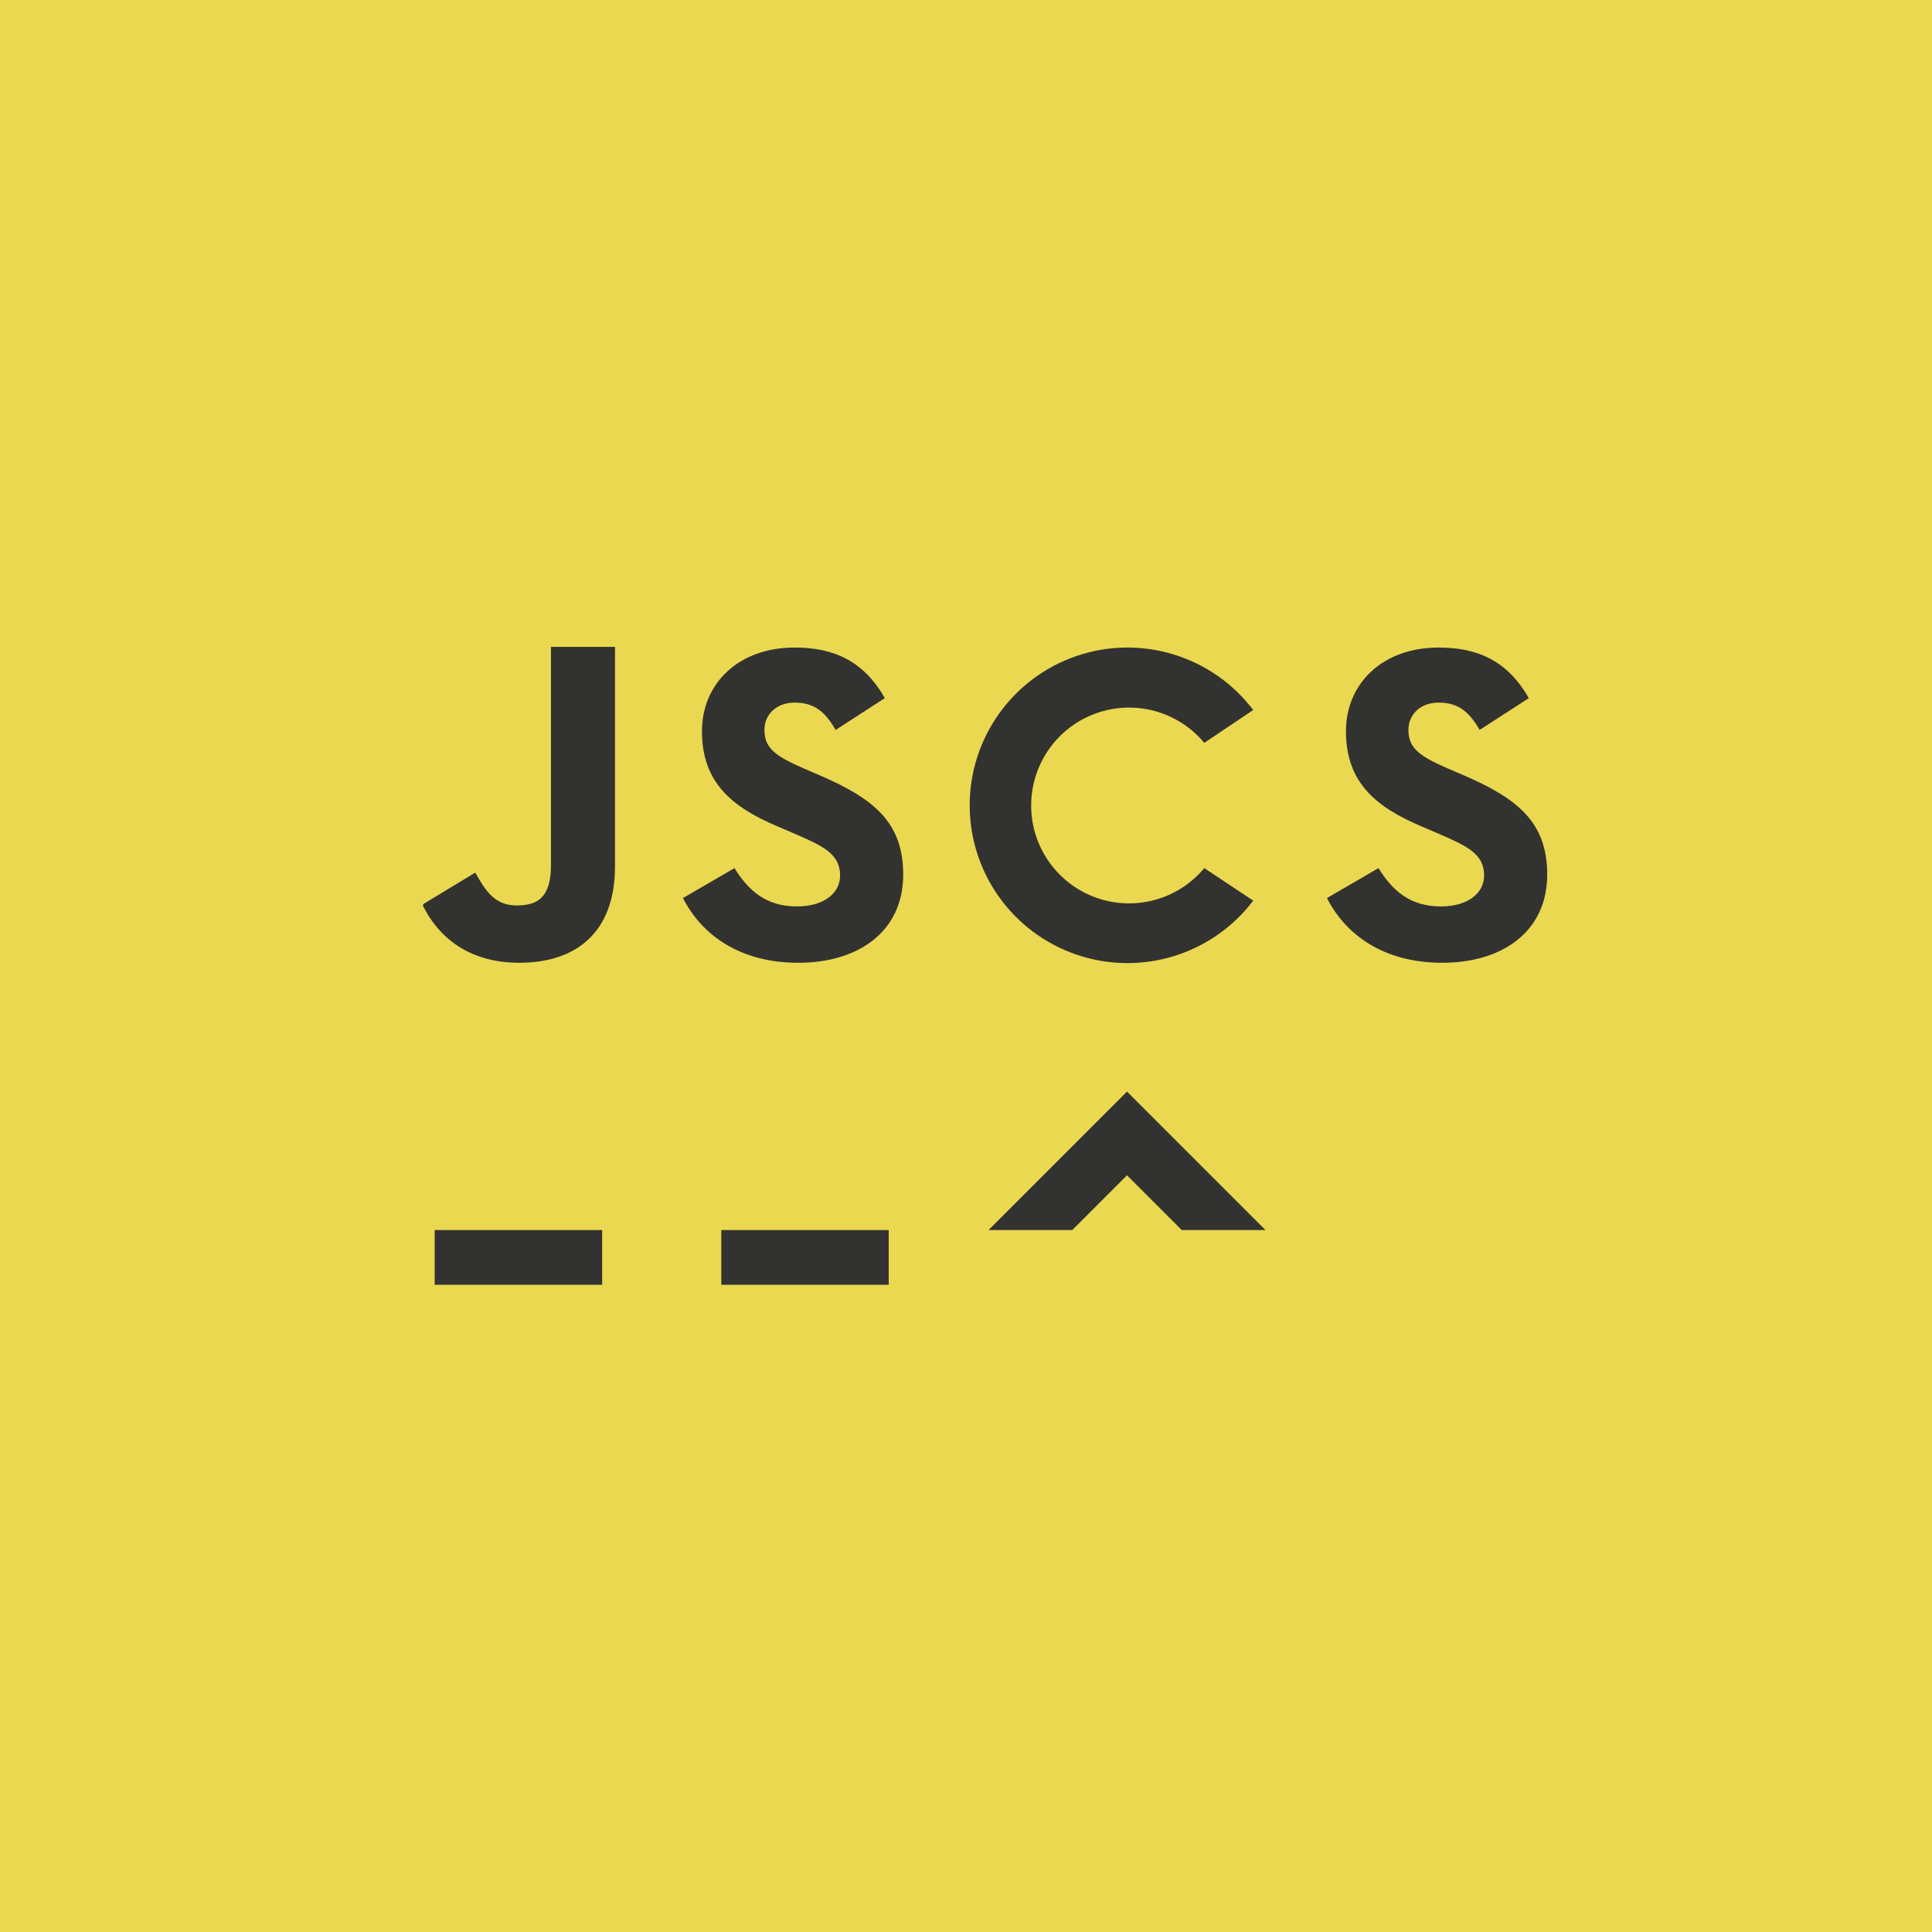
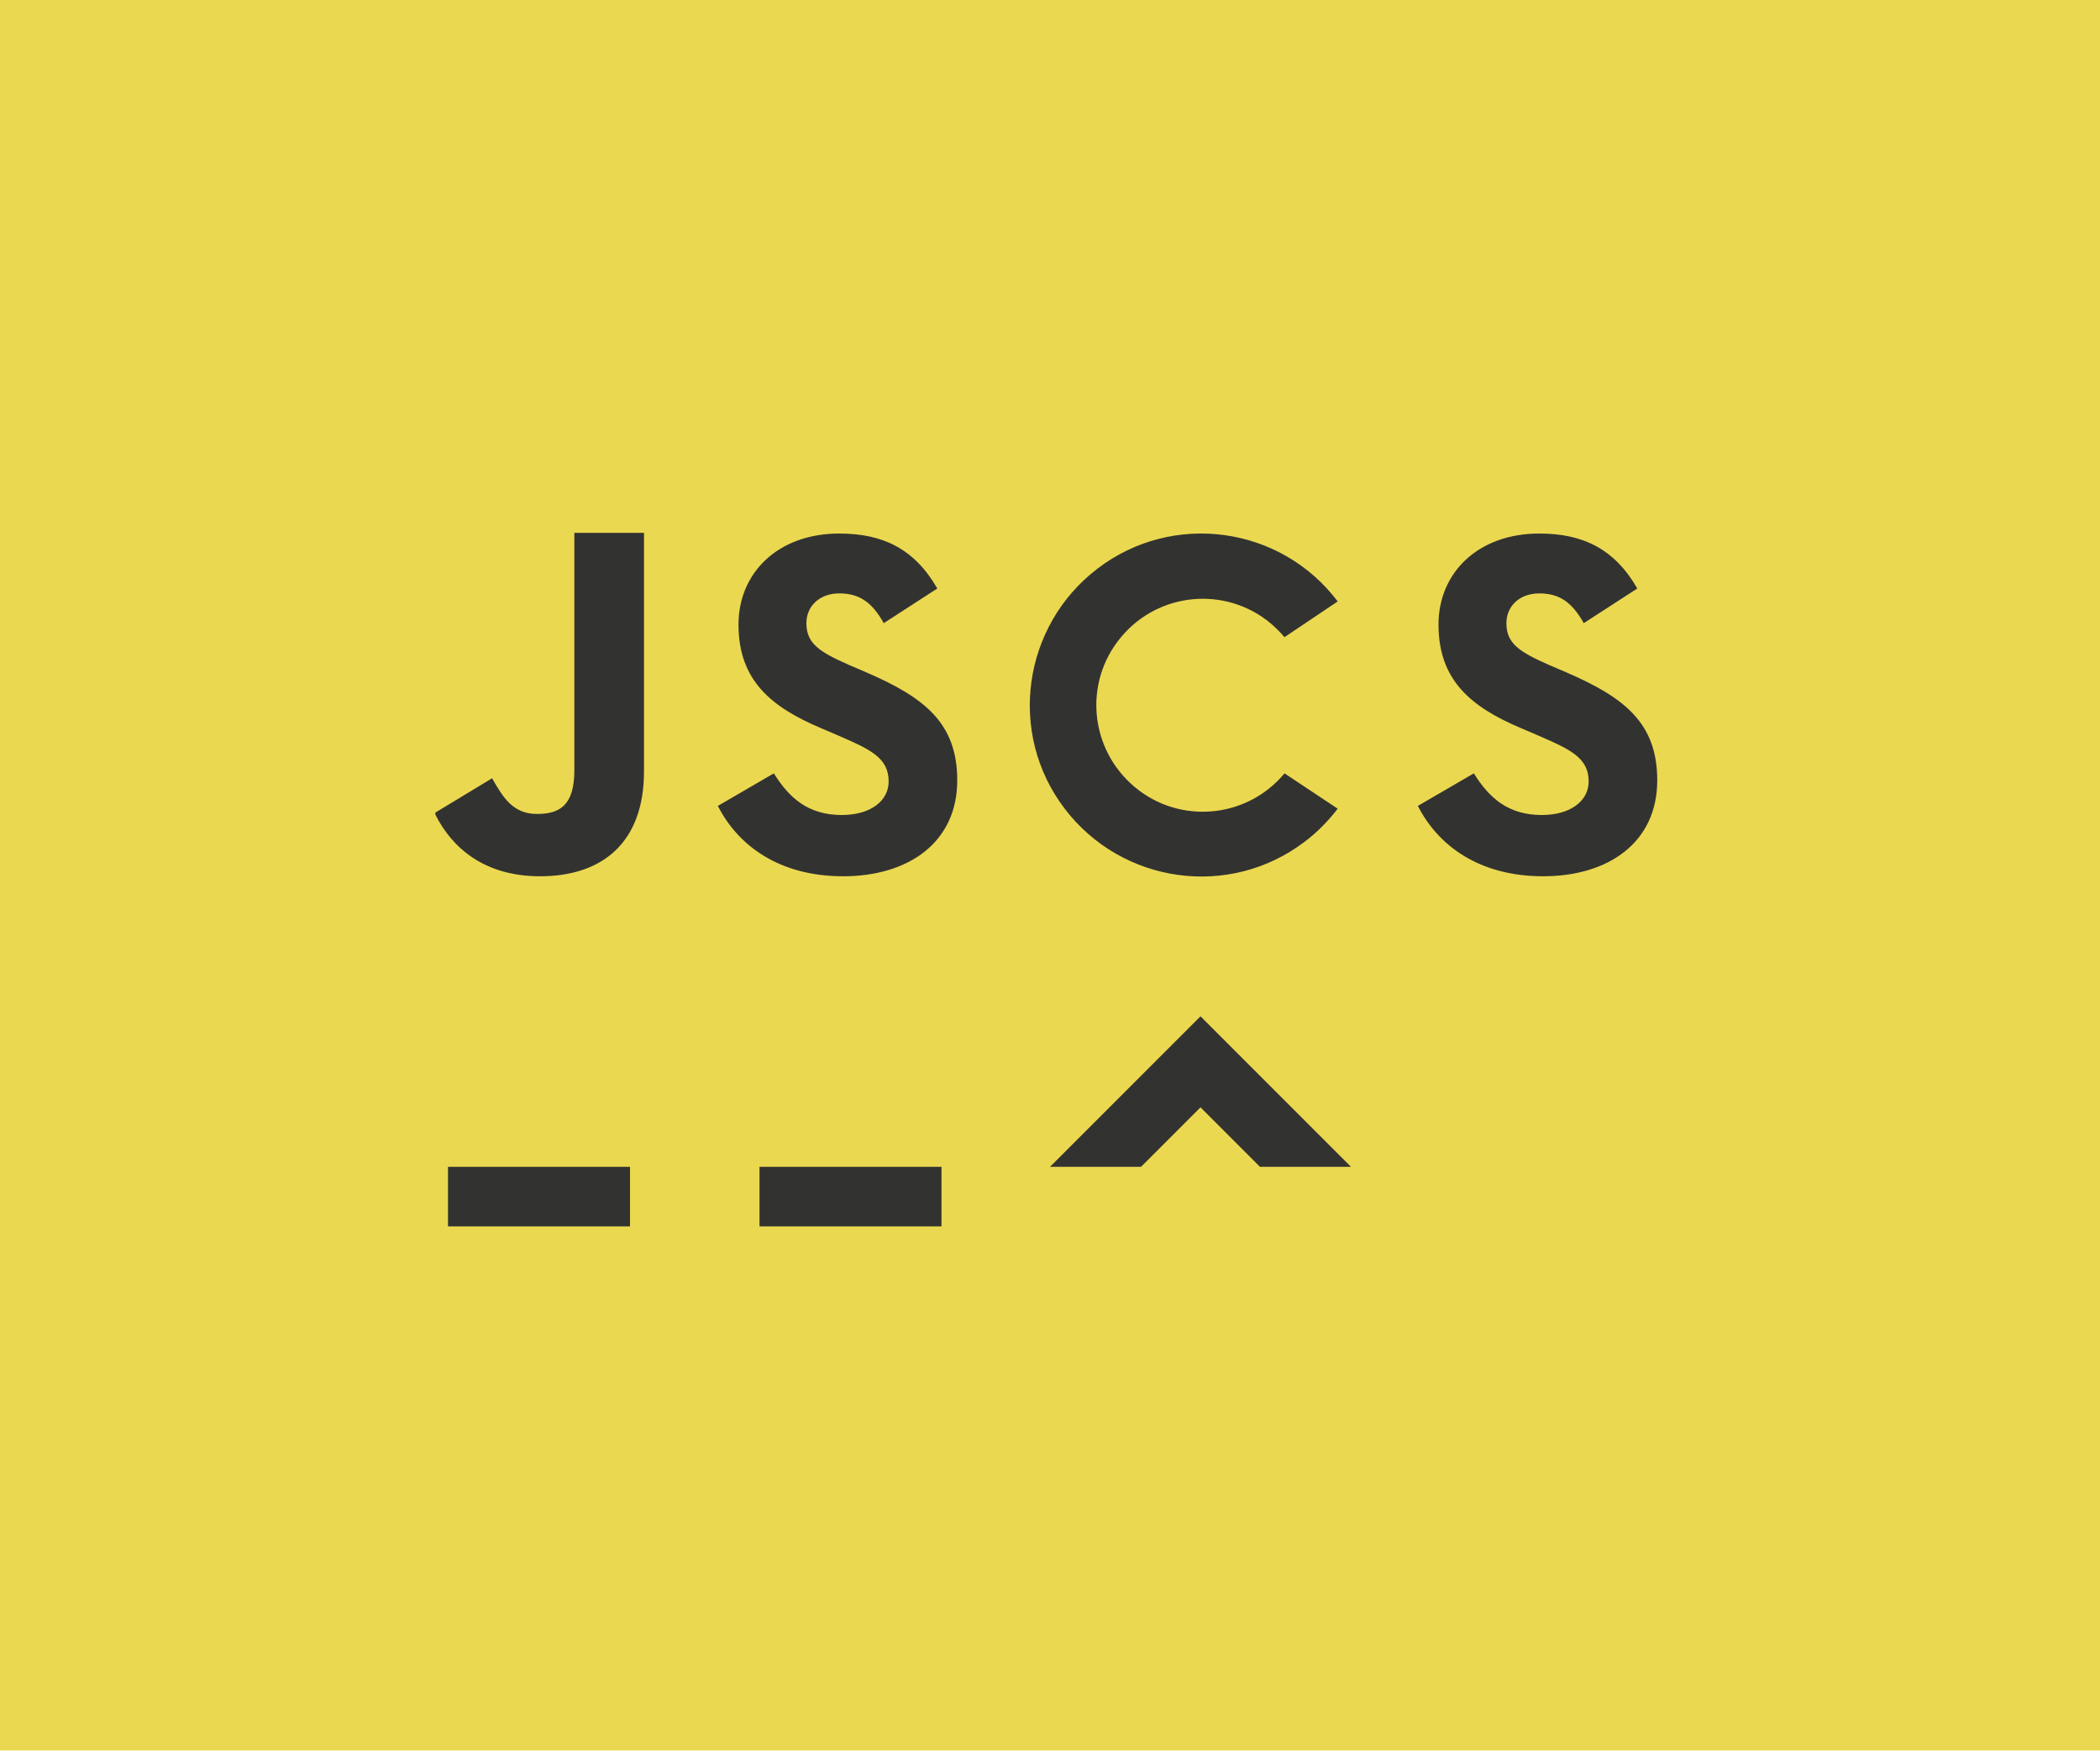
- <svg xmlns="http://www.w3.org/2000/svg" xmlns:xlink="http://www.w3.org/1999/xlink" version="1.1" baseProfile="full" width="600" height="600">
-   <defs>
-     <path id="S" d="m112.1 278.9l16-9.3c4.3 6.9 9.7 11.9 19.4 11.9 8.2 0 13.4-4 13.4-9.6 0-6.8-5.4-9.2-14.4-13.1l-4.9-2.1c-14.2-6-23.6-13.6-23.6-29.6 0-14.8 11.3-26 28.8-26 12.5 0 21.5 4.4 28 15.7l-15.3 9.9c-3.4-6.1-7.1-8.5-12.7-8.5-5.7 0-9.4 3.7-9.4 8.5 0 5.8 3.7 8.2 12.1 11.9l4.9 2.1c16.7 7.2 26.1 14.5 26.1 30.9 0 17.7-13.9 27.4-32.6 27.4-18.2 0-30-8.7-35.8-20.1z" />
-   </defs>
-   <rect width="600" height="600" fill="#ebd851" />
-   <g fill="#323330">
-     <path d="m131.4 280.8l16.2-9.8c3.1 5.5 6 10.2 12.8 10.2 6.6 0 10.7-2.5 10.7-12.5l0-67.8 19.9 0 0 68.1c0 20.6-12.1 30-29.7 30-16 0-25.2-8.2-29.9-17.6z" />
-     <use x="100" y="0" xlink:href="#S" />
-     <path d="m374 230.7l15.2-10.2a49 49 0 1 0 0 59.2l-15.2-10.1a30.4 30.4 0 1 1 0-38.9z" />
-     <use x="300" y="0" xlink:href="#S" />
-     <rect x="135" y="382" width="52" height="17" />
-     <rect x="224" y="382" width="52" height="17" />
-     <path d="m 307 382 l 43 -43 l 43 43 l -26 0 l -17 -17 l -17 17" />
-   </g>
+ <svg xmlns="http://www.w3.org/2000/svg" viewBox="1 46.7 600 500">
+   <path fill="#EBD851" d="M1 46.7h600v500H1z" />
+   <path fill="#323330" d="M125.4 278.8l16.2-9.8c3.1 5.5 6 10.2 12.8 10.2 6.6 0 10.7-2.5 10.7-12.5v-67.8H185V267c0 20.6-12.1 30-29.7 30-16 0-25.2-8.2-29.9-17.6v-.6zM206.1 276.9l16-9.3c4.3 6.9 9.7 11.9 19.4 11.9 8.2 0 13.4-4 13.4-9.6 0-6.8-5.4-9.2-14.4-13.1l-4.9-2.1c-14.2-6-23.6-13.6-23.6-29.6 0-14.8 11.3-26 28.8-26 12.5 0 21.5 4.4 28 15.7l-15.3 9.9c-3.4-6.1-7.1-8.5-12.7-8.5-5.7 0-9.4 3.7-9.4 8.5 0 5.8 3.7 8.2 12.1 11.9l4.9 2.1c16.7 7.2 26.1 14.5 26.1 30.9 0 17.7-13.9 27.4-32.6 27.4-18.2 0-30-8.7-35.8-20.1zM368 228.7l15.2-10.2c-16.3-21.6-47.1-25.8-68.6-9.4s-25.8 47.1-9.4 68.6 47.1 25.8 68.6 9.4c3.6-2.7 6.7-5.9 9.4-9.4L368 267.6c-10.7 12.9-29.9 14.7-42.8 3.9s-14.7-29.9-3.9-42.8c10.7-12.9 29.9-14.7 42.8-3.9 1.4 1.2 2.7 2.5 3.9 3.9zM406.1 276.9l16-9.3c4.3 6.9 9.7 11.9 19.4 11.9 8.2 0 13.4-4 13.4-9.6 0-6.8-5.4-9.2-14.4-13.1l-4.9-2.1c-14.2-6-23.6-13.6-23.6-29.6 0-14.8 11.3-26 28.8-26 12.5 0 21.5 4.4 28 15.7l-15.3 9.9c-3.4-6.1-7.1-8.5-12.7-8.5-5.7 0-9.4 3.7-9.4 8.5 0 5.8 3.7 8.2 12.1 11.9l4.9 2.1c16.7 7.2 26.1 14.5 26.1 30.9 0 17.7-13.9 27.4-32.6 27.4-18.2 0-30-8.7-35.8-20.1zM129 380h52v17h-52zM218 380h52v17h-52zM301 380l43-43 43 43h-26l-17-17-17 17" />
</svg>
